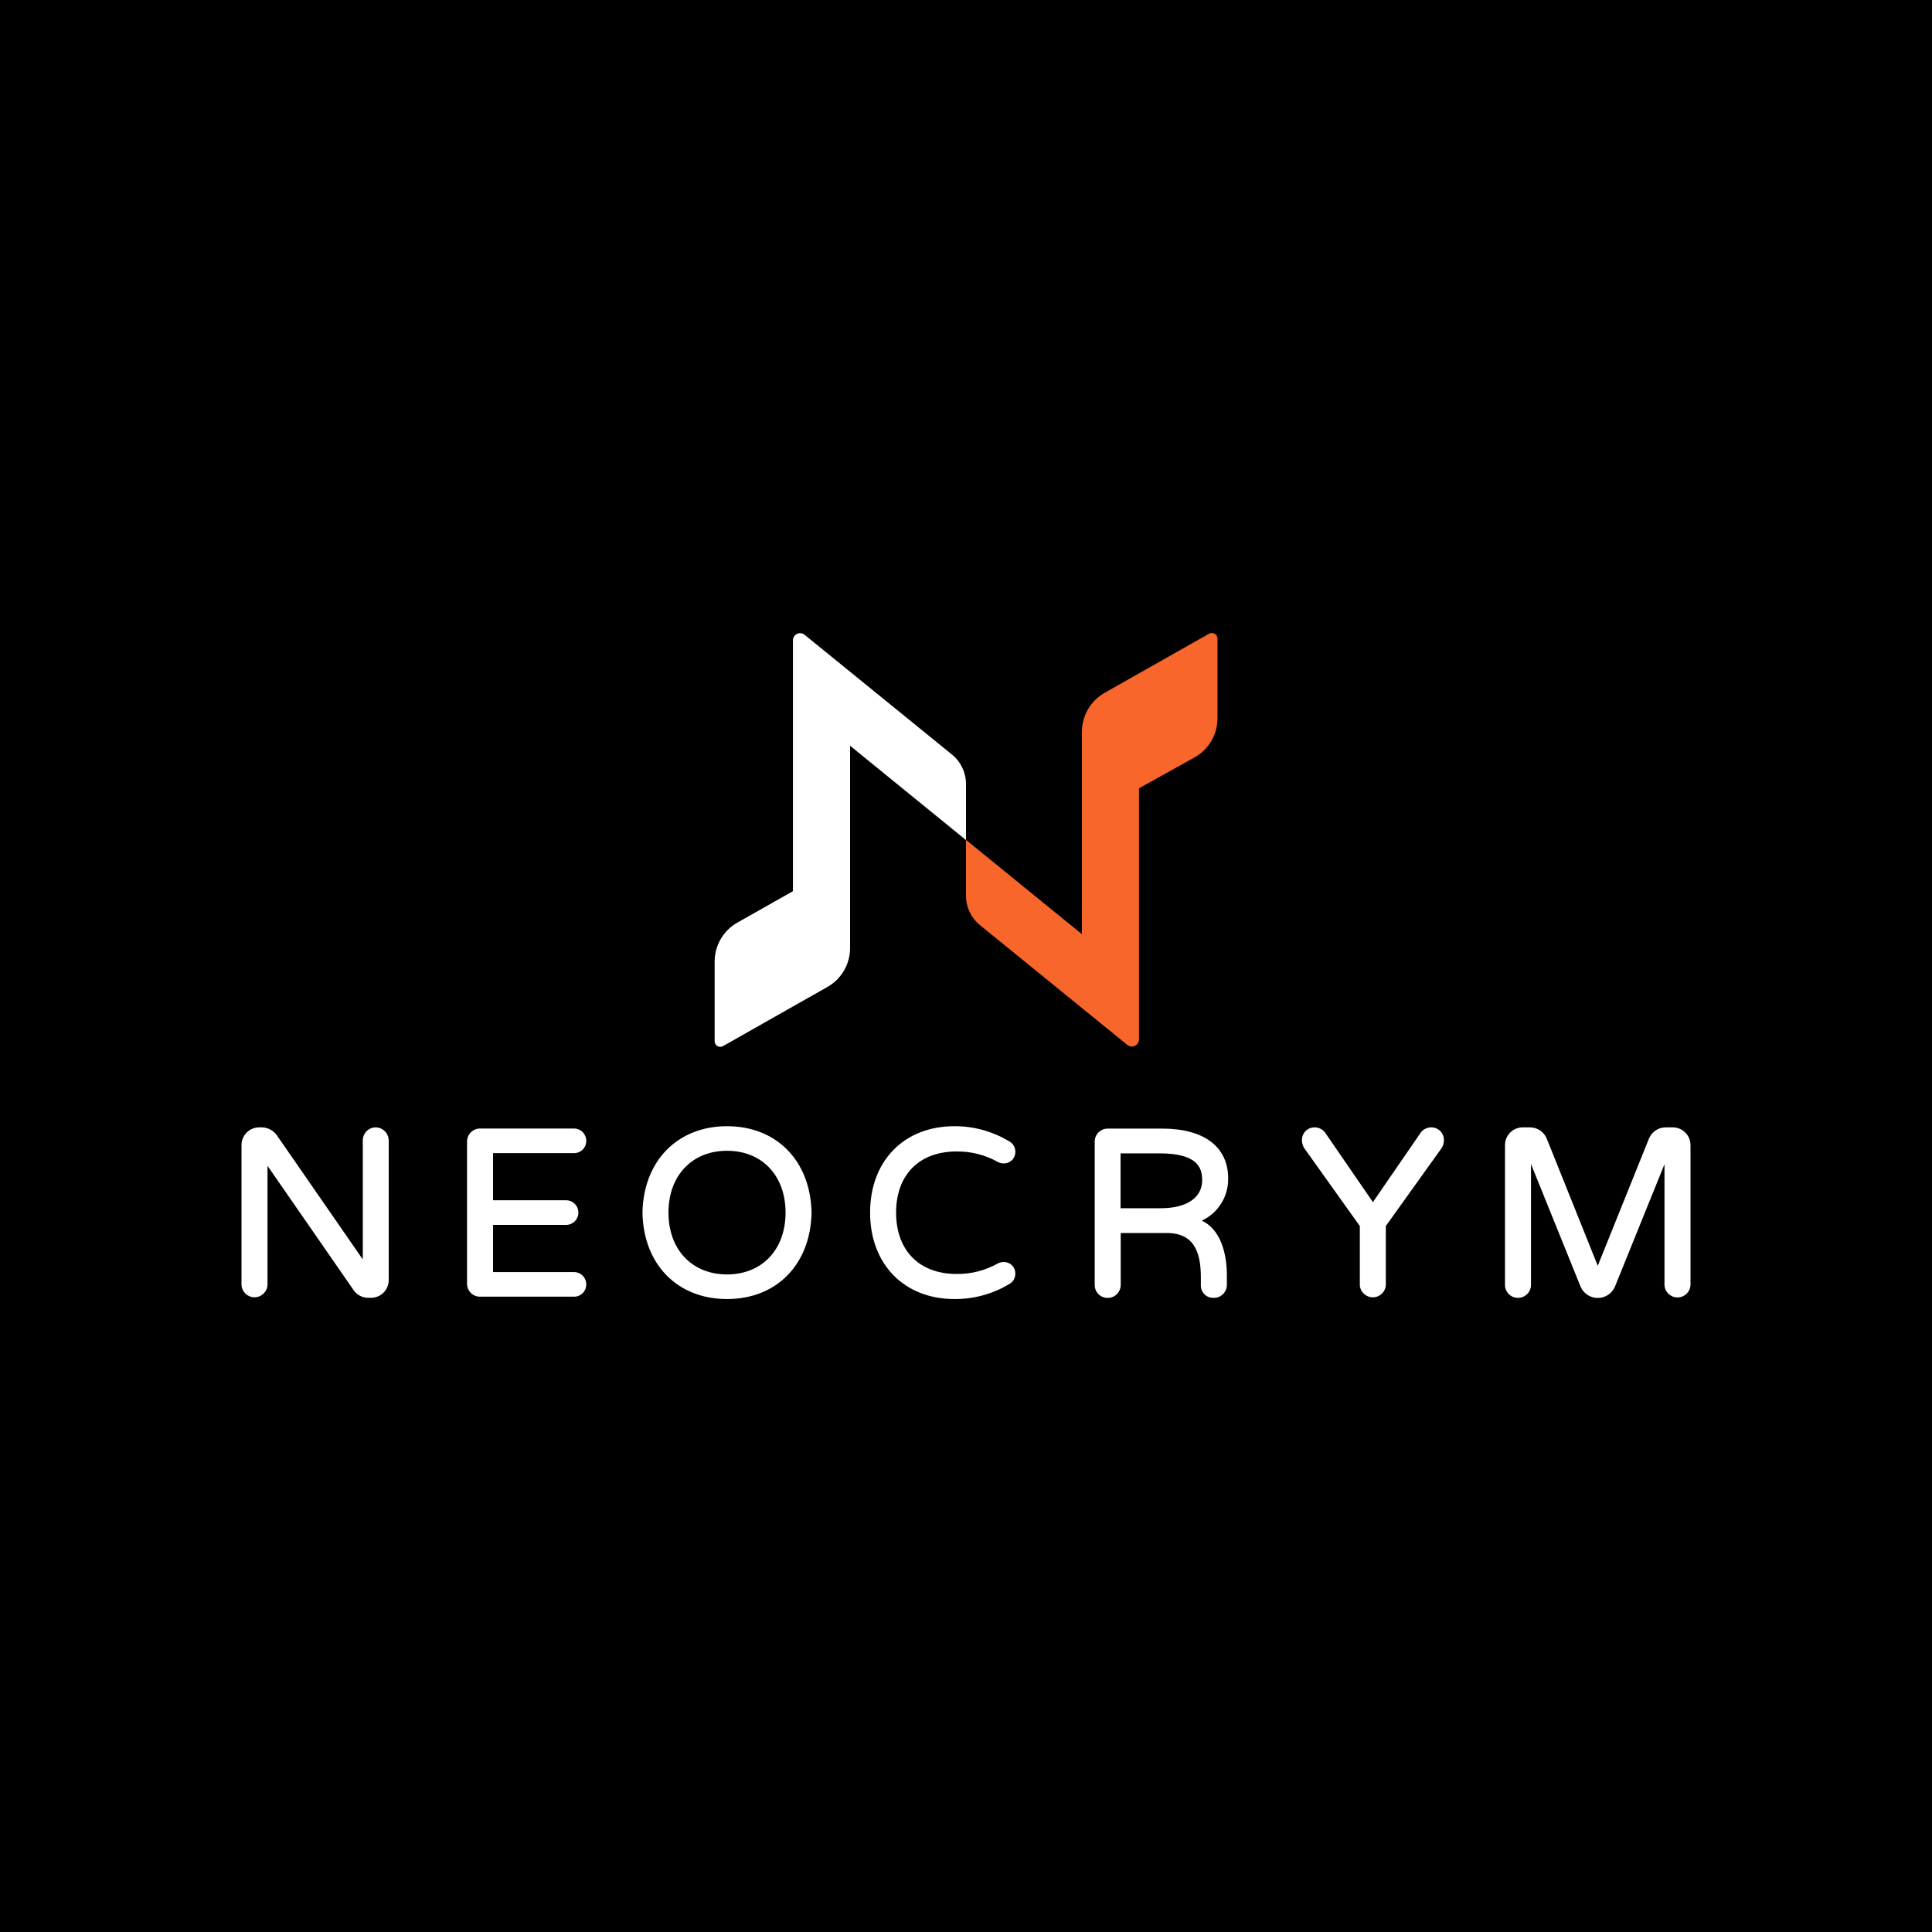
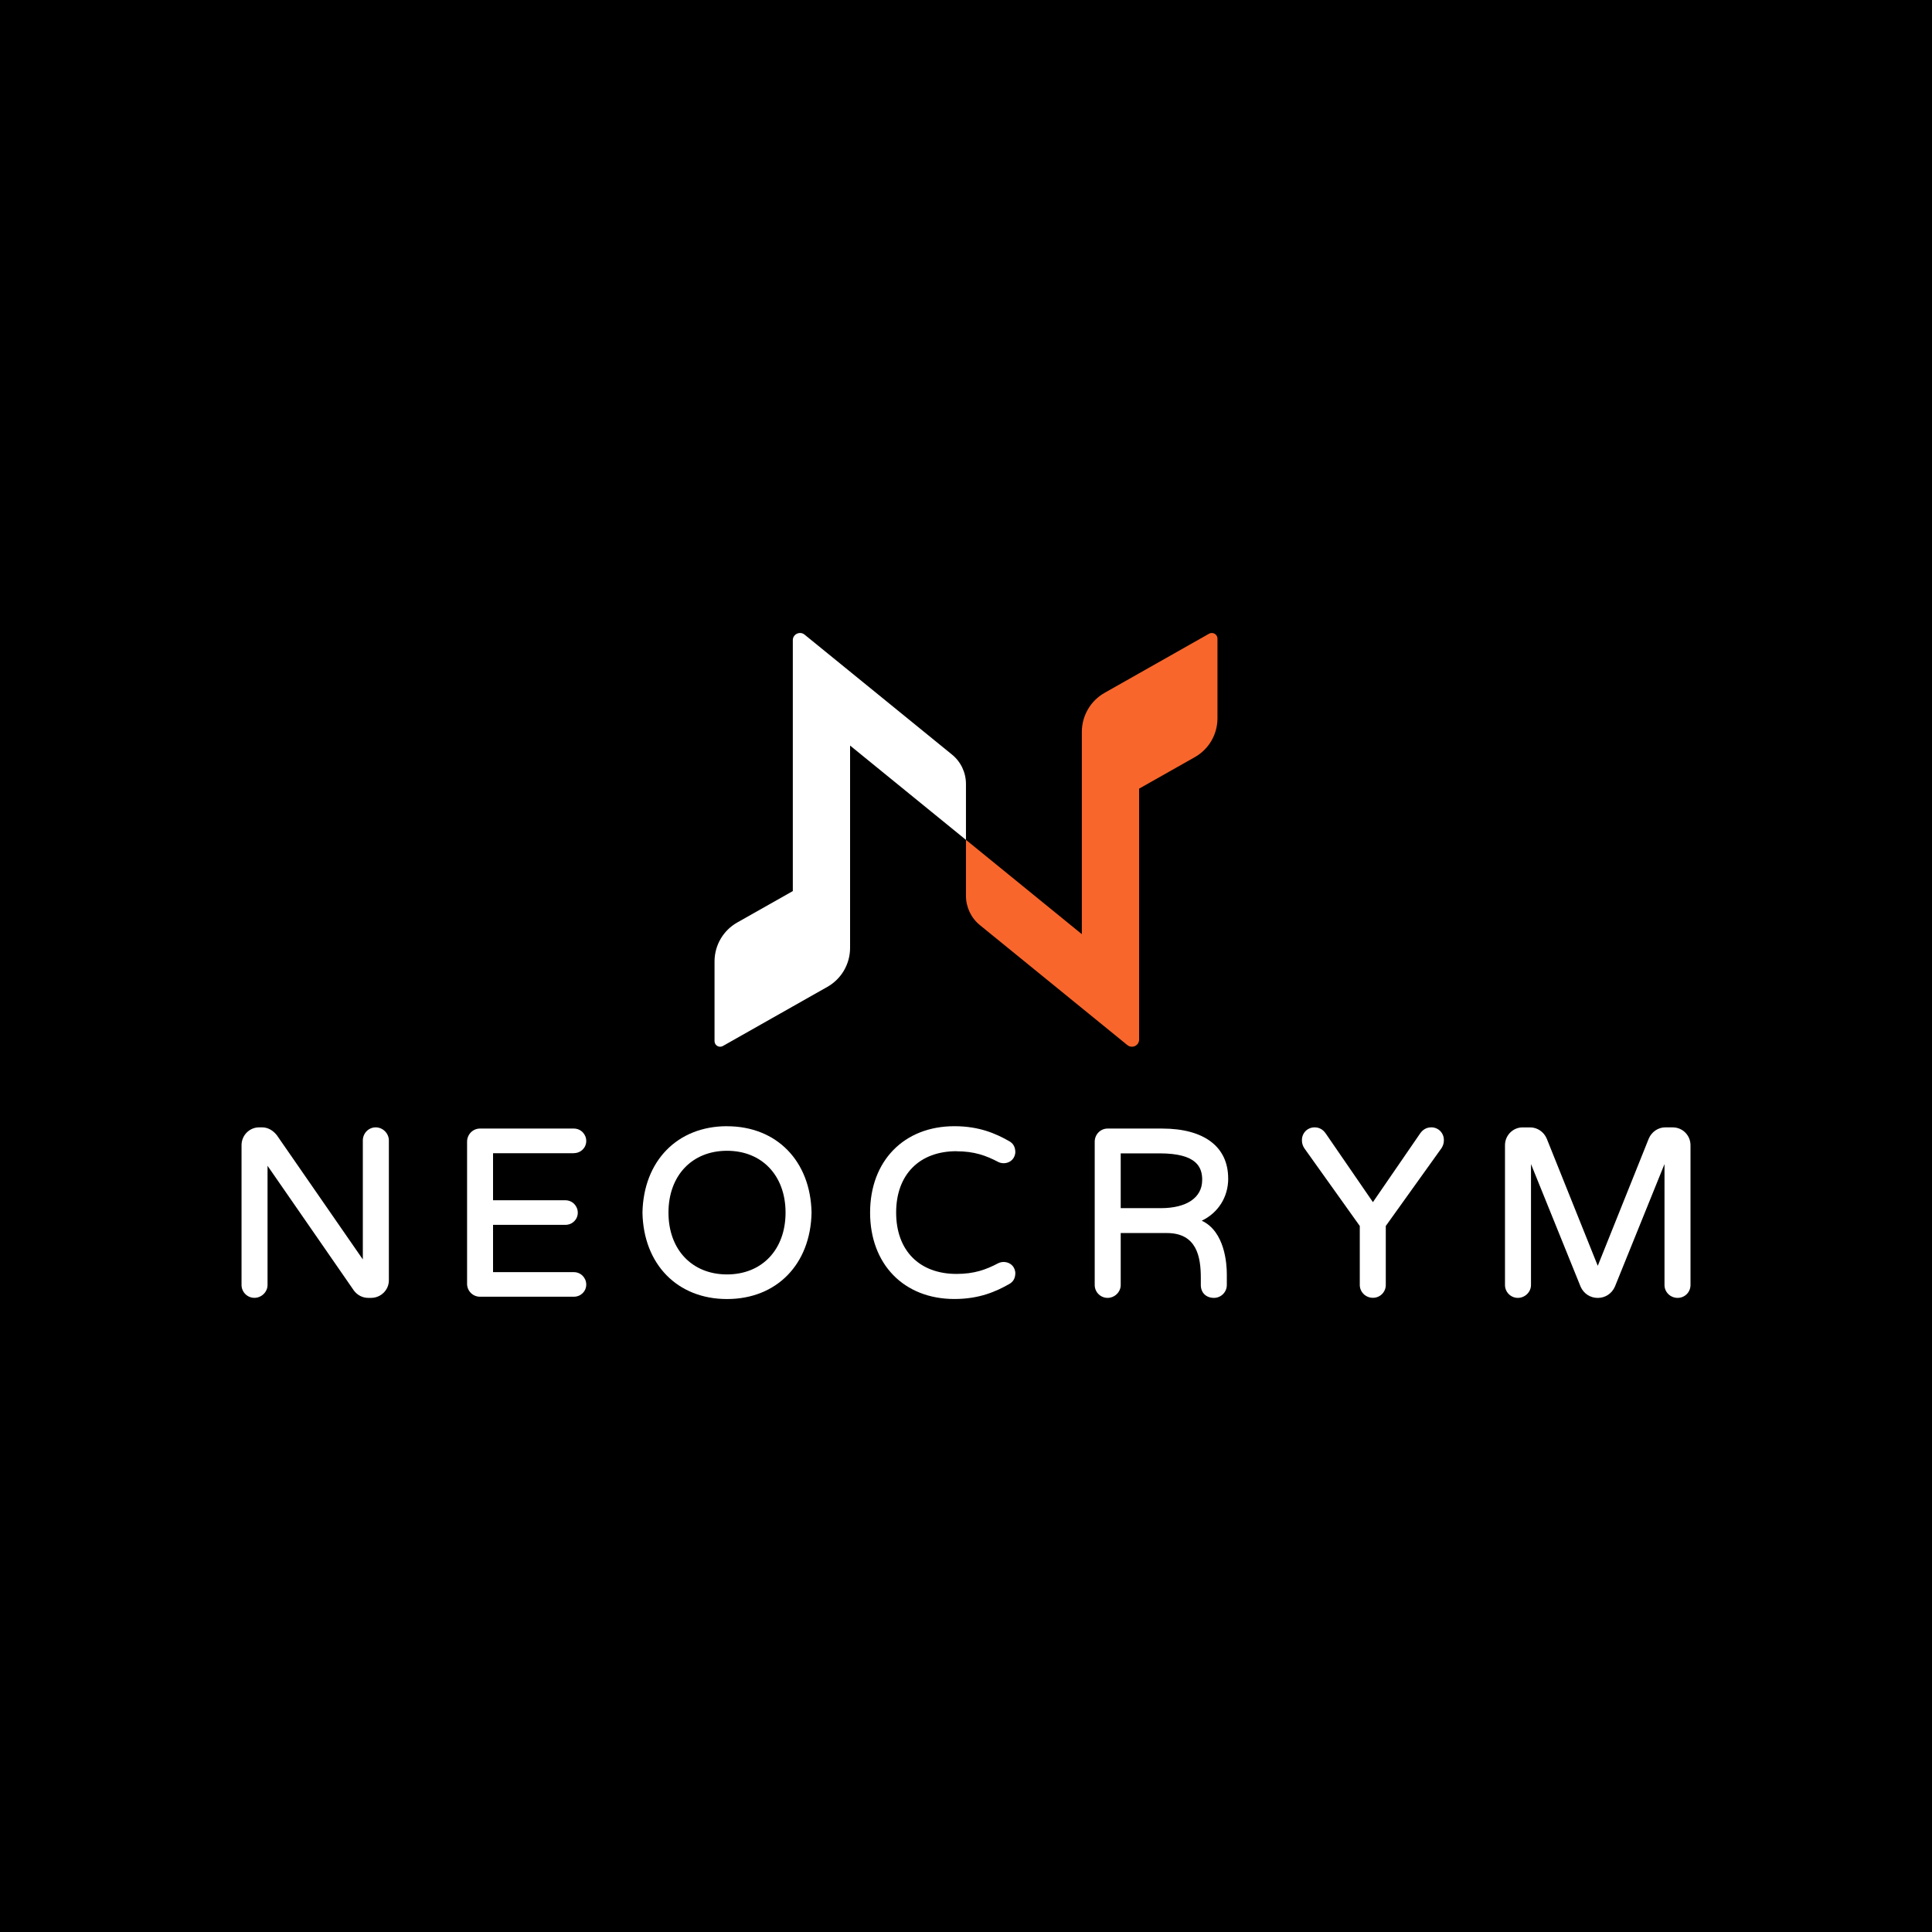
<svg xmlns="http://www.w3.org/2000/svg" id="Background" viewBox="0 0 500 500">
  <defs>
-     <style>.cls-1{fill:#fff;}.cls-2{fill:#f9662b;}</style>
+     <style>.cls-1{fill:#f9662b;}.cls-2{fill:#fff;}</style>
  </defs>
  <rect width="500" height="500" />
-   <path class="cls-1" d="M246.36,195.27l-38.15-31a1.85,1.85,0,0,0-3,1.43v64.94l-14.38,8.13a11.57,11.57,0,0,0-5.88,10.08v20.63a1.45,1.45,0,0,0,2.15,1.26l18.11-10.26,8.94-5.06A11.58,11.58,0,0,0,220,245.3V193l30,24.41V202.88A9.83,9.83,0,0,0,246.36,195.27Z" />
-   <path class="cls-2" d="M312.91,164,294.8,174.25l-8.94,5.06A11.62,11.62,0,0,0,280,189.42v52.34l-30-24.4v14.47a9.79,9.79,0,0,0,3.63,7.61l38.14,31a1.86,1.86,0,0,0,3-1.43v-65L309.18,196a11.55,11.55,0,0,0,5.9-10.07V165.26A1.46,1.46,0,0,0,312.91,164Z" />
-   <path class="cls-1" d="M97.23,291.76a3.37,3.37,0,0,0-3.34,3.4v30.78L71.65,293.81a4.88,4.88,0,0,0-3.82-2.05h-.78a4.59,4.59,0,0,0-4.55,4.61v36.18a3.37,3.37,0,0,0,6.73,0V301.71L91.59,334a4.6,4.6,0,0,0,3.7,1.87H96a4.57,4.57,0,0,0,4.6-4.54V295.16A3.44,3.44,0,0,0,97.23,291.76Z" />
-   <path class="cls-1" d="M148.51,298.43a3.14,3.14,0,0,0,3.21-3.15,3.18,3.18,0,0,0-3.21-3.22H124.2a3.37,3.37,0,0,0-3.33,3.4v36.79a3.33,3.33,0,0,0,3.33,3.33h24.31a3.14,3.14,0,0,0,3.21-3.15,3.18,3.18,0,0,0-3.21-3.22H127.6V317h18.72a3.19,3.19,0,1,0,0-6.37H127.6V298.43Z" />
-   <path class="cls-1" d="M188.15,291.46c-12.83,0-21.63,9-21.88,22.38.25,13.36,9,22.35,21.88,22.35s21.62-9,21.88-22.35v0C209.77,300.44,201,291.46,188.15,291.46Zm0,38.36c-9.06,0-15.15-6.43-15.15-16s6.09-16,15.15-16,15.15,6.42,15.15,16S197.21,329.82,188.15,329.82Z" />
-   <path class="cls-1" d="M247.55,298a21.33,21.33,0,0,1,10.81,2.78,3.19,3.19,0,0,0,1.37.31,3.07,3.07,0,0,0,2.24-.92,2.92,2.92,0,0,0,.79-2.15,3,3,0,0,0-1.64-2.68A27.17,27.17,0,0,0,247,291.46c-13.05,0-21.82,9-21.82,22.36S234,336.19,247,336.19a27.1,27.1,0,0,0,14.11-3.83,3,3,0,0,0,1.65-2.69h0a2.91,2.91,0,0,0-.79-2.14,3.07,3.07,0,0,0-2.24-.92,3.25,3.25,0,0,0-1.38.31,21.26,21.26,0,0,1-10.8,2.78c-9.65,0-15.64-6.08-15.64-15.88S237.9,298,247.55,298Z" />
-   <path class="cls-1" d="M317.85,305c0-8.21-6.23-12.92-17.09-12.92H286.64a3.37,3.37,0,0,0-3.33,3.4v37.09a3.33,3.33,0,0,0,3.33,3.33,3.37,3.37,0,0,0,3.4-3.33V319.1H302c7.78,0,8.78,6.21,8.78,11.63v1.82a3.18,3.18,0,0,0,3.4,3.33,3.34,3.34,0,0,0,3.33-3.33v-2.79c0-2.67-.5-11.08-6.49-13.85A11.85,11.85,0,0,0,317.85,305Zm-6.73.42c0,4.55-4,7.27-10.72,7.27H290V298.49H300.1C309.87,298.49,311.12,302.18,311.12,305.4Z" />
-   <path class="cls-1" d="M370.4,291.76a3.38,3.38,0,0,0-2.92,1.66l-12.17,17.69-12.16-17.68a3.38,3.38,0,0,0-2.93-1.67,3.25,3.25,0,0,0-3.27,3.4,3.66,3.66,0,0,0,.6,2l14.37,20.14v15.26a3.37,3.37,0,0,0,6.73,0V317.29l14.45-20.18a3.65,3.65,0,0,0,.58-1.93,3.32,3.32,0,0,0-.91-2.43A3.26,3.26,0,0,0,370.4,291.76Z" />
-   <path class="cls-1" d="M433,291.76h-2a4.7,4.7,0,0,0-4.26,2.93L413.5,327.58l-13.2-32.9a4.69,4.69,0,0,0-4.26-2.92h-2a4.59,4.59,0,0,0-4.55,4.61v36.18a3.33,3.33,0,0,0,3.33,3.33,3.36,3.36,0,0,0,3.4-3.33v-31.3L409.06,333a4.84,4.84,0,0,0,8.88,0l12.83-31.71v31.3a3.37,3.37,0,0,0,6.73,0V296.37A4.59,4.59,0,0,0,433,291.76Z" />
+   <g>
+     <g>
+       <path class="cls-2" d="m246.36,195.27l-38.14-31.03c-1.21-.99-3.04-.12-3.04,1.43v64.94l-14.38,8.13c-3.63,2.05-5.88,5.9-5.88,10.08v20.63c0,1.09,1.19,1.8,2.15,1.26l18.11-10.25,8.94-5.06c3.63-2.05,5.88-5.9,5.88-10.1v-52.35l29.99,24.41v-14.48c0-2.94-1.33-5.76-3.63-7.61Z" />
+       <path class="cls-1" d="m312.91,164l-18.11,10.25-8.94,5.06c-3.63,2.05-5.88,5.93-5.88,10.1v52.35l-29.99-24.41v14.48c0,2.94,1.33,5.76,3.63,7.61l38.14,31.03c1.24.99,3.04.12,3.04-1.43v-64.94l14.38-8.13c3.66-2.05,5.9-5.9,5.9-10.08v-20.63c0-1.09-1.21-1.8-2.17-1.26Z" />
+     </g>
+     <g>
+       <path class="cls-2" d="m97.23,291.76c-1.84,0-3.33,1.52-3.33,3.4v30.78l-22.24-32.13c-1.03-1.32-2.39-2.05-3.81-2.05h-.79c-2.51,0-4.55,2.07-4.55,4.61v36.18c0,1.84,1.5,3.33,3.33,3.33s3.4-1.5,3.4-3.33v-30.84l22.36,32.3c.9,1.19,2.24,1.88,3.7,1.88h.73c2.54,0,4.61-2.04,4.61-4.55v-36.18c0-1.84-1.55-3.4-3.4-3.4Z" />
+       <path class="cls-2" d="m148.51,298.43c1.8,0,3.21-1.39,3.21-3.15s-1.41-3.21-3.21-3.21h-24.3c-1.84,0-3.33,1.52-3.33,3.4v36.79c0,1.84,1.5,3.33,3.33,3.33h24.3c1.8,0,3.21-1.39,3.21-3.15s-1.41-3.21-3.21-3.21h-20.91v-12.24h18.72c1.8,0,3.21-1.39,3.21-3.15s-1.41-3.21-3.21-3.21h-18.72v-12.18h20.91Z" />
+       <path class="cls-2" d="m188.15,291.46c-12.83,0-21.62,8.98-21.88,22.38.26,13.37,9.05,22.35,21.88,22.35s21.62-8.98,21.88-22.35v-.02c-.26-13.37-9.05-22.35-21.88-22.35Zm0,38.36c-9.06,0-15.15-6.43-15.15-16s6.09-16,15.15-16,15.15,6.43,15.15,16-6.09,16-15.15,16Z" />
+       <path class="cls-2" d="m247.55,297.95c4.6,0,7.65,1.11,10.82,2.78.55.28,1.14.31,1.36.31.88,0,1.67-.33,2.24-.92.54-.57.83-1.35.79-2.14-.07-1.26-.59-2.11-1.64-2.68-3.36-1.9-7.66-3.84-14.12-3.84-13.05,0-21.82,8.99-21.82,22.36s8.77,22.36,21.82,22.36c6.45,0,10.76-1.94,14.11-3.83,1.06-.57,1.59-1.43,1.65-2.69h0c.04-.8-.25-1.58-.79-2.14-.57-.59-1.36-.92-2.24-.92-.22,0-.81.03-1.37.31-3.16,1.67-6.2,2.78-10.81,2.78-9.64,0-15.63-6.08-15.63-15.88s5.99-15.88,15.63-15.88Z" />
+       <path class="cls-2" d="m317.85,304.98c0-8.2-6.23-12.91-17.09-12.91h-14.12c-1.84,0-3.33,1.52-3.33,3.4v37.09c0,1.84,1.5,3.33,3.33,3.33s3.4-1.5,3.4-3.33v-13.45h11.94c7.79,0,8.79,6.22,8.79,11.63v1.82c0,1.99,1.36,3.33,3.4,3.33,1.84,0,3.33-1.5,3.33-3.33v-2.79c0-2.67-.5-11.08-6.49-13.85,4.26-2.05,6.85-6.11,6.85-10.93Zm-6.73.42c0,4.55-4.01,7.27-10.72,7.27h-10.36v-14.18h10.06c9.77,0,11.03,3.69,11.03,6.91Z" />
+       <path class="cls-2" d="m370.4,291.76c-1.21,0-2.19.56-2.93,1.66l-12.16,17.69-12.16-17.69c-.73-1.1-1.72-1.66-2.93-1.66-.91,0-1.75.35-2.37.99-.62.65-.94,1.51-.91,2.4,0,.69.19,1.35.6,1.99l14.37,20.14v15.26c0,1.84,1.52,3.33,3.4,3.33s3.33-1.5,3.33-3.33v-15.26l14.45-20.18c.38-.61.58-1.27.58-1.93.04-.92-.29-1.78-.91-2.43-.61-.64-1.46-.99-2.37-.99Z" />
+       <path class="cls-2" d="m432.95,291.76h-2c-1.82,0-3.53,1.17-4.26,2.93l-13.19,32.9-13.2-32.9c-.73-1.75-2.44-2.92-4.26-2.92h-2c-2.51,0-4.55,2.07-4.55,4.61v36.18c0,1.84,1.5,3.33,3.33,3.33s3.4-1.5,3.4-3.33v-31.3l12.84,31.73c.79,1.79,2.49,2.91,4.44,2.91s3.64-1.11,4.44-2.93l12.83-31.71v31.3c0,1.84,1.52,3.33,3.4,3.33s3.33-1.5,3.33-3.33v-36.18c0-2.54-2.04-4.61-4.55-4.61Z" />
+     </g>
+   </g>
</svg>
